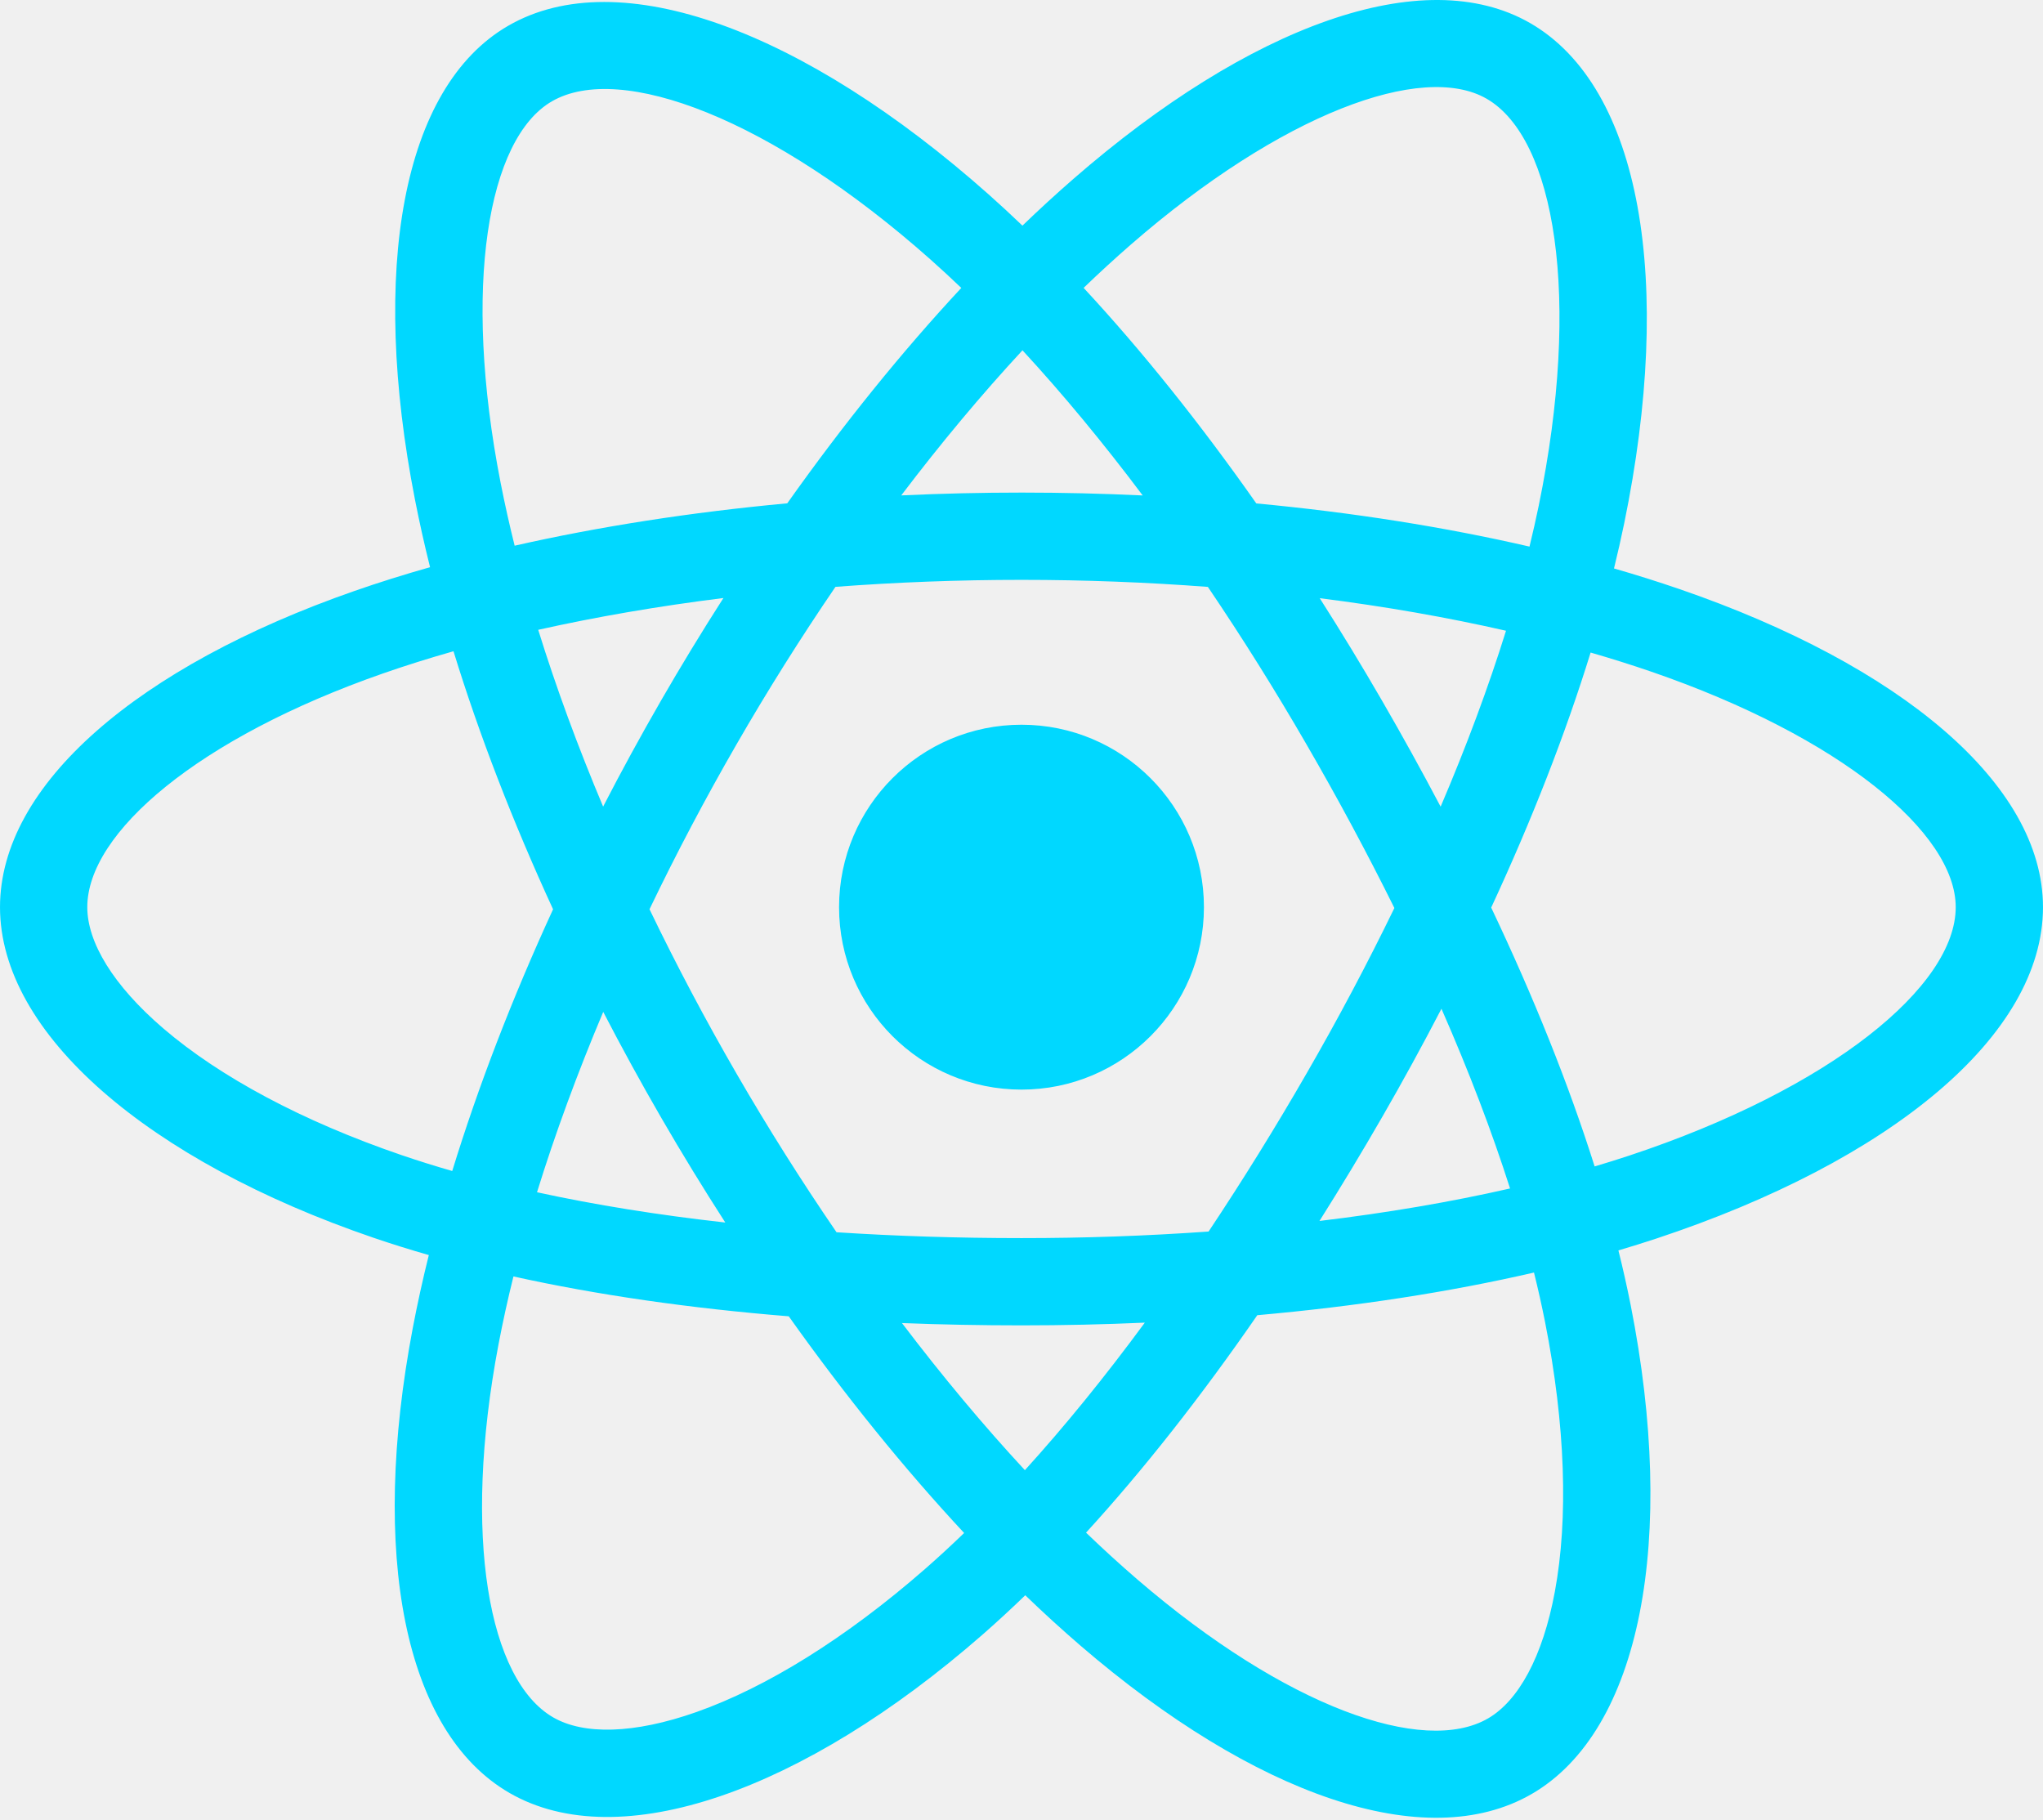
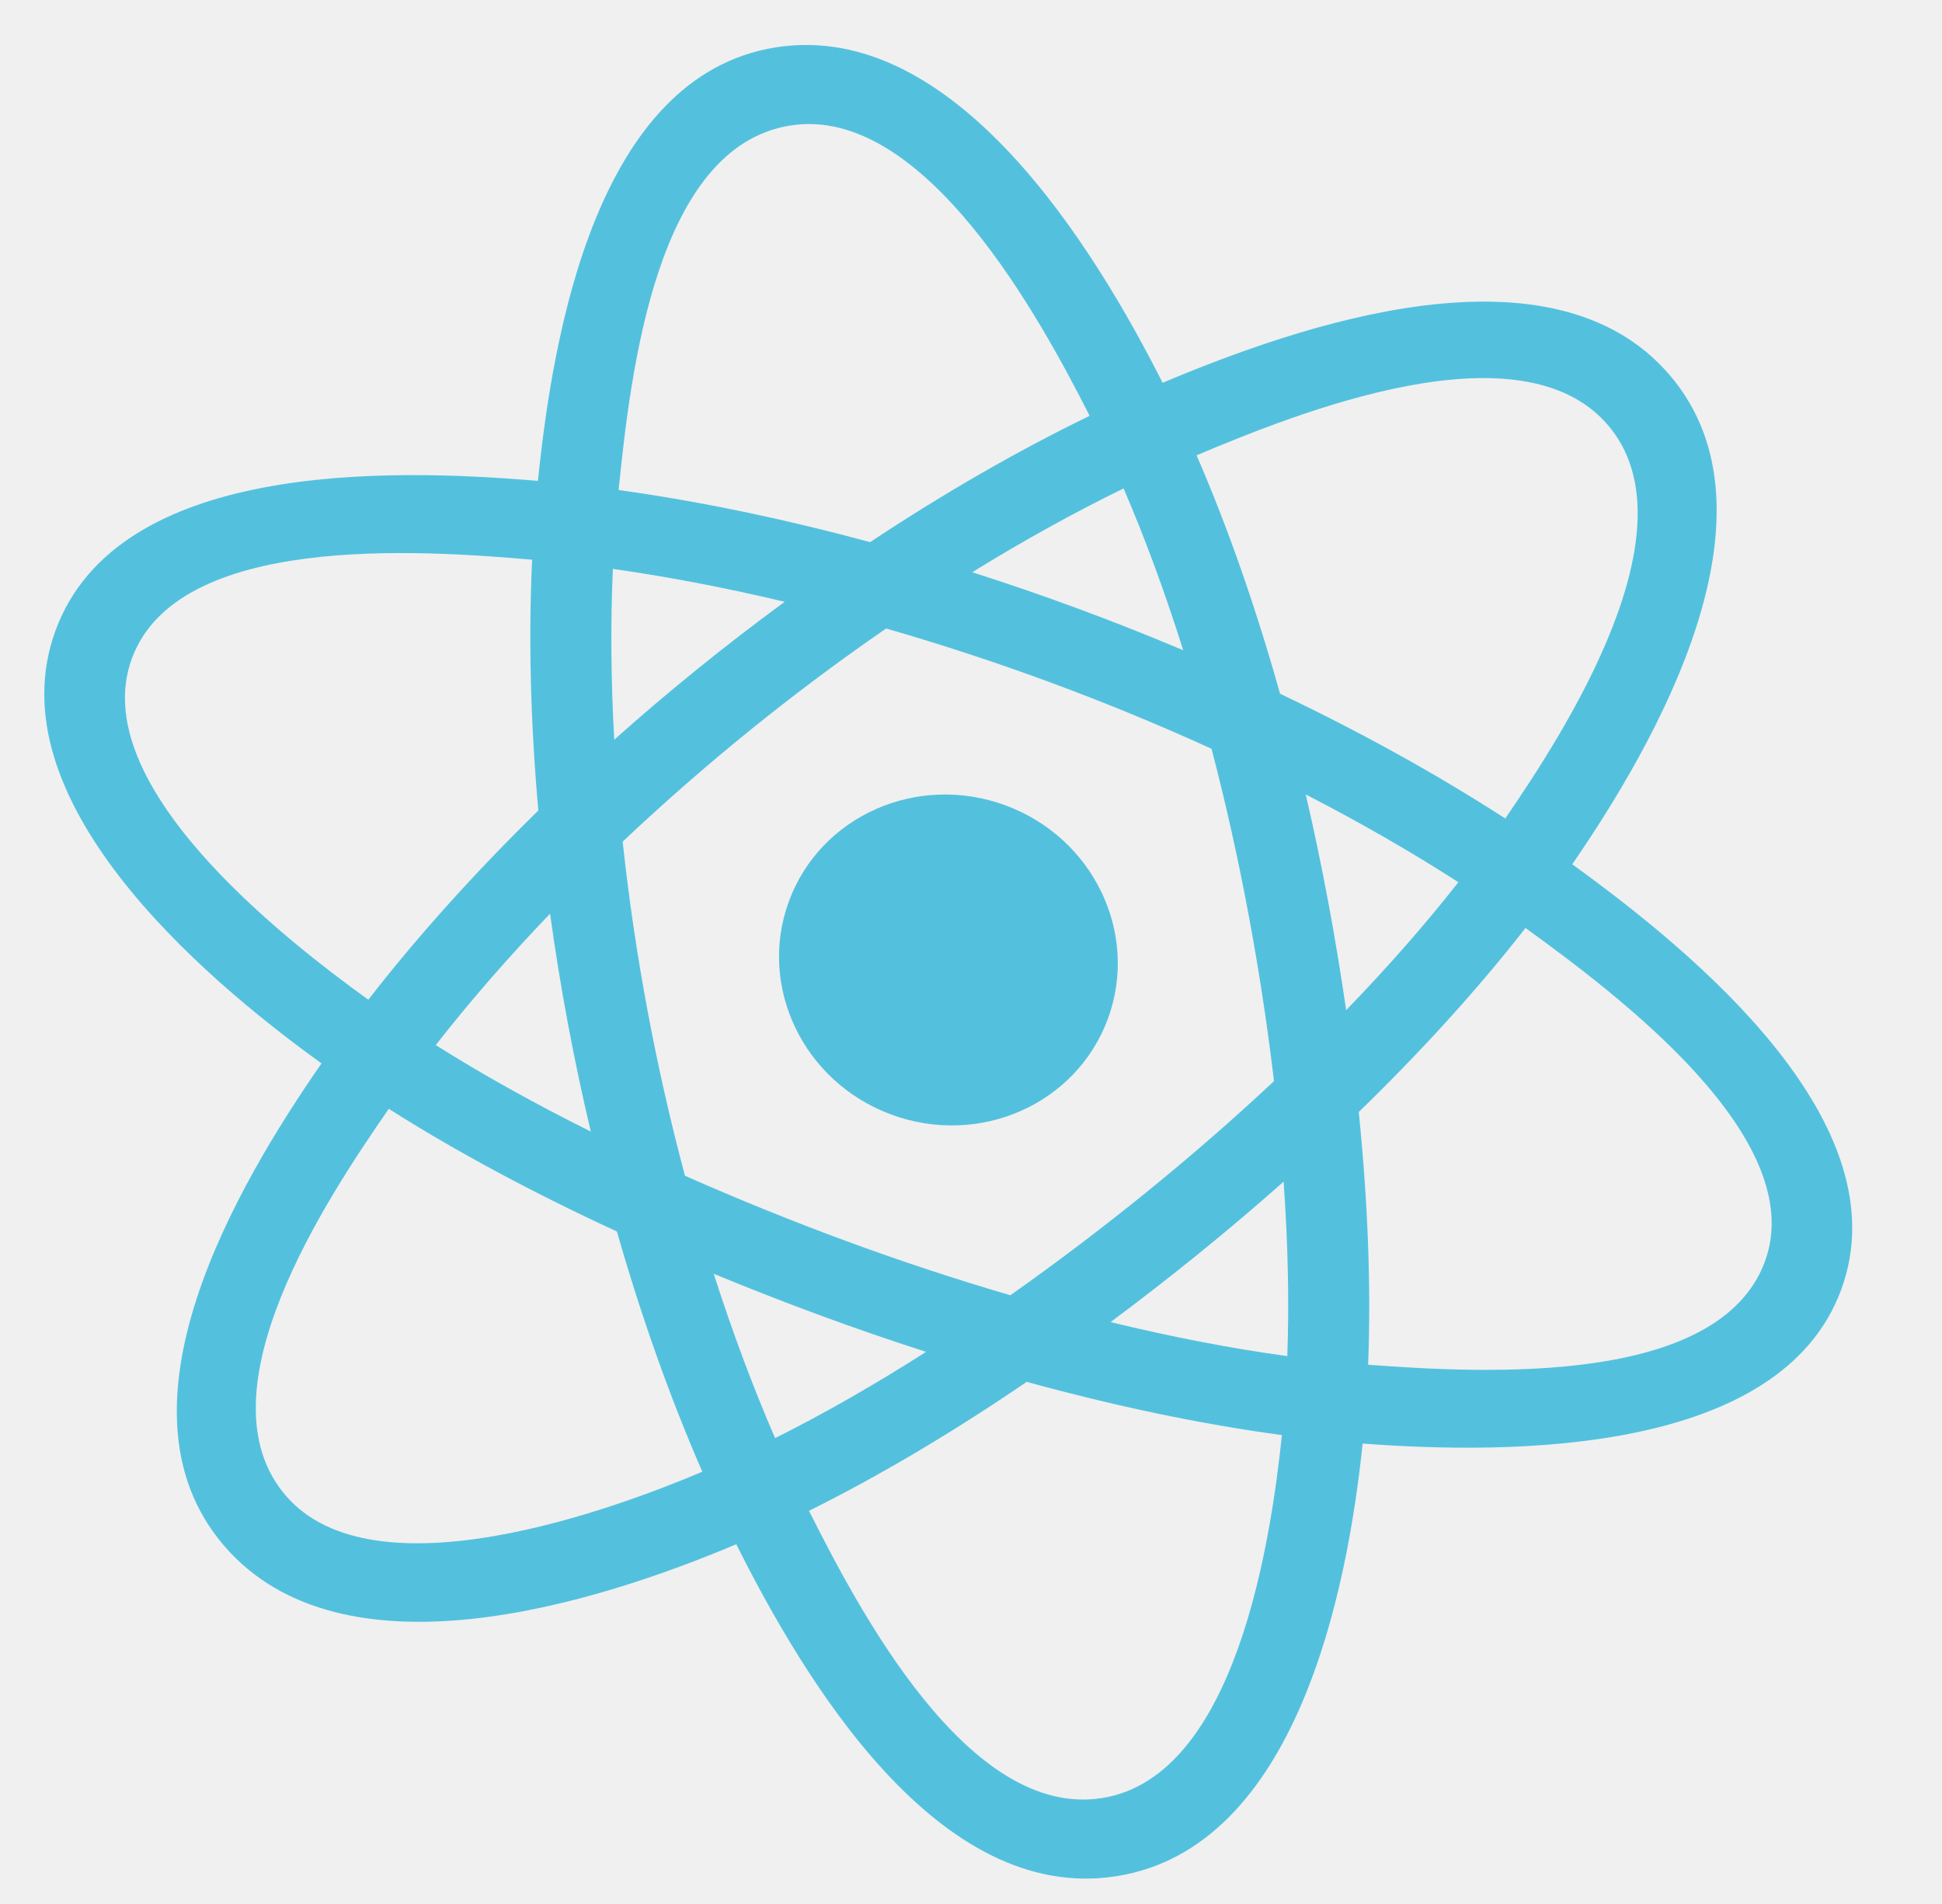
- <svg xmlns="http://www.w3.org/2000/svg" aria-hidden="true" role="img" class="iconify iconify--logos" width="35.93" height="32" preserveAspectRatio="xMidYMid meet" viewBox="0 0 256 228">
-   <path fill="#00D8FF" d="M210.483 73.824a171.49 171.49 0 0 0-8.24-2.597c.465-1.9.893-3.777 1.273-5.621c6.238-30.281 2.16-54.676-11.769-62.708c-13.355-7.7-35.196.329-57.254 19.526a171.23 171.23 0 0 0-6.375 5.848a155.866 155.866 0 0 0-4.241-3.917C100.759 3.829 77.587-4.822 63.673 3.233C50.33 10.957 46.379 33.89 51.995 62.588a170.974 170.974 0 0 0 1.892 8.48c-3.28.932-6.445 1.924-9.474 2.98C17.309 83.498 0 98.307 0 113.668c0 15.865 18.582 31.778 46.812 41.427a145.52 145.52 0 0 0 6.921 2.165a167.467 167.467 0 0 0-2.01 9.138c-5.354 28.2-1.173 50.591 12.134 58.266c13.744 7.926 36.812-.22 59.273-19.855a145.567 145.567 0 0 0 5.342-4.923a168.064 168.064 0 0 0 6.92 6.314c21.758 18.722 43.246 26.282 56.54 18.586c13.731-7.949 18.194-32.003 12.4-61.268a145.016 145.016 0 0 0-1.535-6.842c1.62-.48 3.21-.974 4.76-1.488c29.348-9.723 48.443-25.443 48.443-41.52c0-15.417-17.868-30.326-45.517-39.844Zm-6.365 70.984c-1.4.463-2.836.91-4.3 1.345c-3.24-10.257-7.612-21.163-12.963-32.432c5.106-11 9.31-21.767 12.459-31.957c2.619.758 5.16 1.557 7.61 2.4c23.69 8.156 38.14 20.213 38.14 29.504c0 9.896-15.606 22.743-40.946 31.14Zm-10.514 20.834c2.562 12.94 2.927 24.64 1.23 33.787c-1.524 8.219-4.59 13.698-8.382 15.893c-8.067 4.67-25.32-1.4-43.927-17.412a156.726 156.726 0 0 1-6.437-5.87c7.214-7.889 14.423-17.06 21.459-27.246c12.376-1.098 24.068-2.894 34.671-5.345a134.17 134.17 0 0 1 1.386 6.193ZM87.276 214.515c-7.882 2.783-14.16 2.863-17.955.675c-8.075-4.657-11.432-22.636-6.853-46.752a156.923 156.923 0 0 1 1.869-8.499c10.486 2.32 22.093 3.988 34.498 4.994c7.084 9.967 14.501 19.128 21.976 27.15a134.668 134.668 0 0 1-4.877 4.492c-9.933 8.682-19.886 14.842-28.658 17.94ZM50.35 144.747c-12.483-4.267-22.792-9.812-29.858-15.863c-6.35-5.437-9.555-10.836-9.555-15.216c0-9.322 13.897-21.212 37.076-29.293c2.813-.98 5.757-1.905 8.812-2.773c3.204 10.42 7.406 21.315 12.477 32.332c-5.137 11.18-9.399 22.249-12.634 32.792a134.718 134.718 0 0 1-6.318-1.979Zm12.378-84.26c-4.811-24.587-1.616-43.134 6.425-47.789c8.564-4.958 27.502 2.111 47.463 19.835a144.318 144.318 0 0 1 3.841 3.545c-7.438 7.987-14.787 17.08-21.808 26.988c-12.04 1.116-23.565 2.908-34.161 5.309a160.342 160.342 0 0 1-1.76-7.887Zm110.427 27.268a347.8 347.8 0 0 0-7.785-12.803c8.168 1.033 15.994 2.404 23.343 4.08c-2.206 7.072-4.956 14.465-8.193 22.045a381.151 381.151 0 0 0-7.365-13.322Zm-45.032-43.861c5.044 5.465 10.096 11.566 15.065 18.186a322.04 322.04 0 0 0-30.257-.006c4.974-6.559 10.069-12.652 15.192-18.18ZM82.802 87.83a323.167 323.167 0 0 0-7.227 13.238c-3.184-7.553-5.909-14.98-8.134-22.152c7.304-1.634 15.093-2.97 23.209-3.984a321.524 321.524 0 0 0-7.848 12.897Zm8.081 65.352c-8.385-.936-16.291-2.203-23.593-3.793c2.26-7.3 5.045-14.885 8.298-22.6a321.187 321.187 0 0 0 7.257 13.246c2.594 4.48 5.28 8.868 8.038 13.147Zm37.542 31.03c-5.184-5.592-10.354-11.779-15.403-18.433c4.902.192 9.899.29 14.978.29c5.218 0 10.376-.117 15.453-.343c-4.985 6.774-10.018 12.97-15.028 18.486Zm52.198-57.817c3.422 7.8 6.306 15.345 8.596 22.52c-7.422 1.694-15.436 3.058-23.88 4.071a382.417 382.417 0 0 0 7.859-13.026a347.403 347.403 0 0 0 7.425-13.565Zm-16.898 8.101a358.557 358.557 0 0 1-12.281 19.815a329.4 329.4 0 0 1-23.444.823c-7.967 0-15.716-.248-23.178-.732a310.202 310.202 0 0 1-12.513-19.846h.001a307.41 307.41 0 0 1-10.923-20.627a310.278 310.278 0 0 1 10.89-20.637l-.001.001a307.318 307.318 0 0 1 12.413-19.761c7.613-.576 15.42-.876 23.31-.876H128c7.926 0 15.743.303 23.354.883a329.357 329.357 0 0 1 12.335 19.695a358.489 358.489 0 0 1 11.036 20.54a329.472 329.472 0 0 1-11 20.722Zm22.56-122.124c8.572 4.944 11.906 24.881 6.52 51.026c-.344 1.668-.73 3.367-1.15 5.09c-10.622-2.452-22.155-4.275-34.23-5.408c-7.034-10.017-14.323-19.124-21.64-27.008a160.789 160.789 0 0 1 5.888-5.4c18.9-16.447 36.564-22.941 44.612-18.3ZM128 90.808c12.625 0 22.86 10.235 22.86 22.86s-10.235 22.86-22.86 22.86s-22.86-10.235-22.86-22.86s10.235-22.86 22.86-22.86Z" />
+ <svg xmlns="http://www.w3.org/2000/svg" width="51" height="50" viewBox="10 9 51 50" fill="none">
+   <g transform="scale(0.86)" clip-path="url(#clip0_1479_21414)">
+     <path d="M45.458 41.578C46.421 38.971 45.023 36.052 42.334 35.058C39.645 34.065 36.684 35.373 35.721 37.98C34.757 40.587 36.157 43.506 38.845 44.499C41.534 45.493 44.495 44.185 45.458 41.578Z" fill="#53C1DE" />
+     <path fill-rule="evenodd" clip-rule="evenodd" d="M59.639 36.857C62.164 33.186 66.232 26.151 62.617 21.921C59.019 17.71 51.323 20.389 47.13 22.154C45.09 18.119 40.81 11.039 35.314 11.912C29.841 12.781 28.51 20.685 28.055 25.15C23.396 24.752 15.221 24.582 13.328 29.706C11.44 34.816 17.672 40.22 21.446 42.936C18.877 46.645 14.858 53.437 18.459 57.652C22.084 61.895 29.877 59.406 34.111 57.62C36.163 61.712 40.251 68.625 45.727 67.755C51.221 66.883 52.774 59.034 53.238 54.545C57.743 54.885 65.986 54.897 67.85 49.851C69.725 44.776 63.372 39.555 59.639 36.857ZM53.406 52.138C53.499 49.765 53.399 47.169 53.12 44.421C55.047 42.551 56.763 40.659 58.212 38.802C60.946 40.787 66.914 45.22 65.521 48.99C64.115 52.796 56.961 52.402 53.406 52.138ZM45.282 65.37C41.197 66.019 37.85 59.615 36.332 56.599C38.47 55.538 40.706 54.211 42.981 52.661C45.701 53.408 48.328 53.958 50.773 54.286C50.441 57.459 49.386 64.718 45.282 65.37ZM20.346 56.125C17.661 52.983 21.608 47.056 23.5 44.324C25.556 45.628 27.901 46.886 30.466 48.07C31.214 50.685 32.095 53.161 33.075 55.406C30.427 56.524 23.044 59.282 20.346 56.125ZM15.657 30.567C17.068 26.747 24.44 27.259 27.877 27.556C27.764 29.96 27.828 32.541 28.067 35.215C26.12 37.119 24.368 39.069 22.875 40.992C20.204 39.067 14.245 34.389 15.657 30.567ZM35.759 14.298C39.862 13.646 43.419 20.239 44.902 23.163C42.709 24.227 40.45 25.526 38.198 27.02C35.549 26.303 32.958 25.766 30.518 25.428C30.886 21.827 31.661 14.949 35.759 14.298ZM51.502 34.725C53.163 35.58 54.725 36.479 56.162 37.404C55.153 38.691 54.003 40.001 52.735 41.311C52.415 39.103 52.007 36.904 51.502 34.725ZM45.938 25.38C46.596 26.905 47.206 28.563 47.76 30.321C45.649 29.429 43.499 28.634 41.316 27.939C42.876 26.976 44.426 26.119 45.938 25.38ZM30.385 33.052C30.283 31.241 30.269 29.493 30.343 27.837C32.023 28.075 33.784 28.412 35.59 28.841C33.787 30.163 32.05 31.568 30.385 33.052ZM29.669 45.018C27.955 44.165 26.367 43.281 24.934 42.378C25.972 41.049 27.144 39.701 28.425 38.364C28.732 40.597 29.148 42.818 29.669 45.018ZM35.297 54.38C34.62 52.817 33.991 51.133 33.423 49.361C35.552 50.241 37.715 51.041 39.908 51.745C38.33 52.752 36.785 53.635 35.297 54.38ZM50.825 46.548C50.959 48.428 50.998 50.213 50.938 51.875C49.228 51.641 47.417 51.292 45.541 50.836C47.363 49.48 49.13 48.052 50.825 46.548ZM42.481 50.017C39.094 49.025 35.772 47.795 32.544 46.367C31.65 43.014 31.012 39.601 30.642 36.165C33.148 33.799 35.837 31.621 38.687 29.657C42.082 30.636 45.409 31.864 48.625 33.33C49.496 36.669 50.124 40.064 50.532 43.478C48.011 45.837 45.31 48.017 42.481 50.017ZM60.731 23.448C63.428 26.605 59.42 32.797 57.593 35.458C55.518 34.116 53.201 32.832 50.716 31.648C49.981 29.026 49.124 26.572 48.167 24.368C51.241 23.077 58.06 20.322 60.731 23.448Z" fill="#53C1DE" />
+   </g>
+   <defs>
+     <clipPath id="clip0_1479_21414">
+       <rect width="62" height="62" fill="white" transform="translate(22.2383) rotate(20.2782)" />
+     </clipPath>
+   </defs>
</svg>
